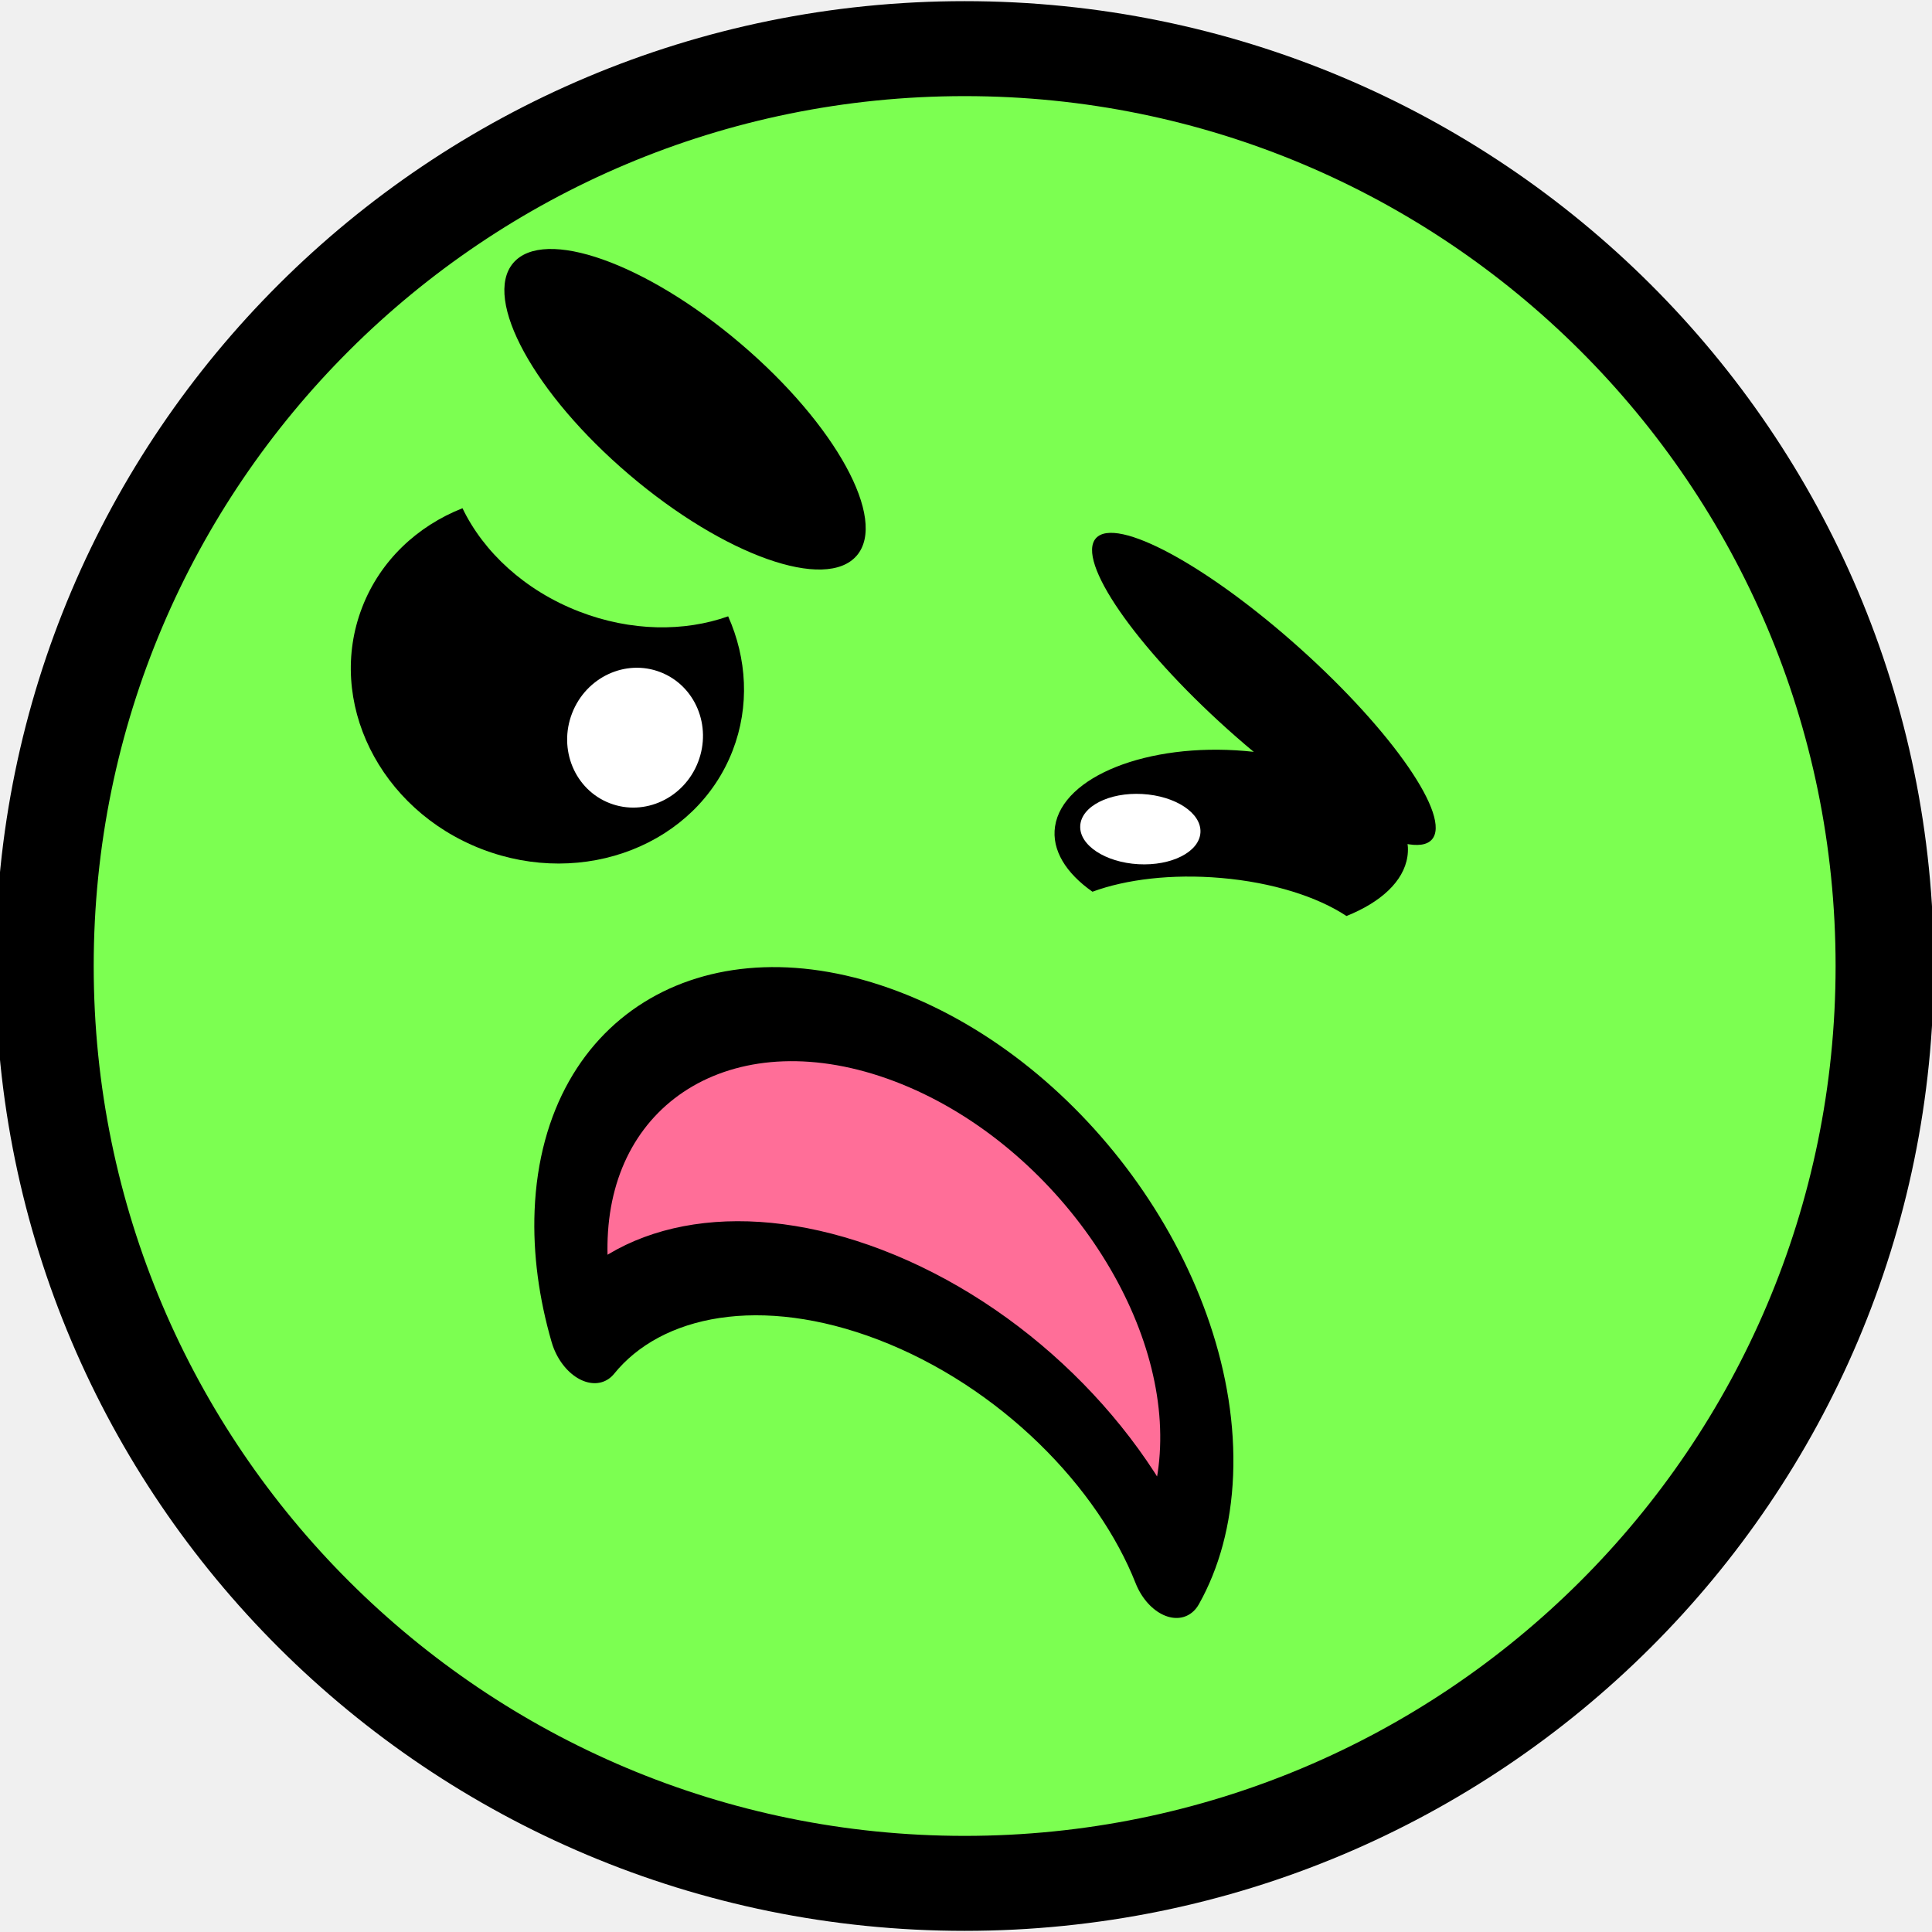
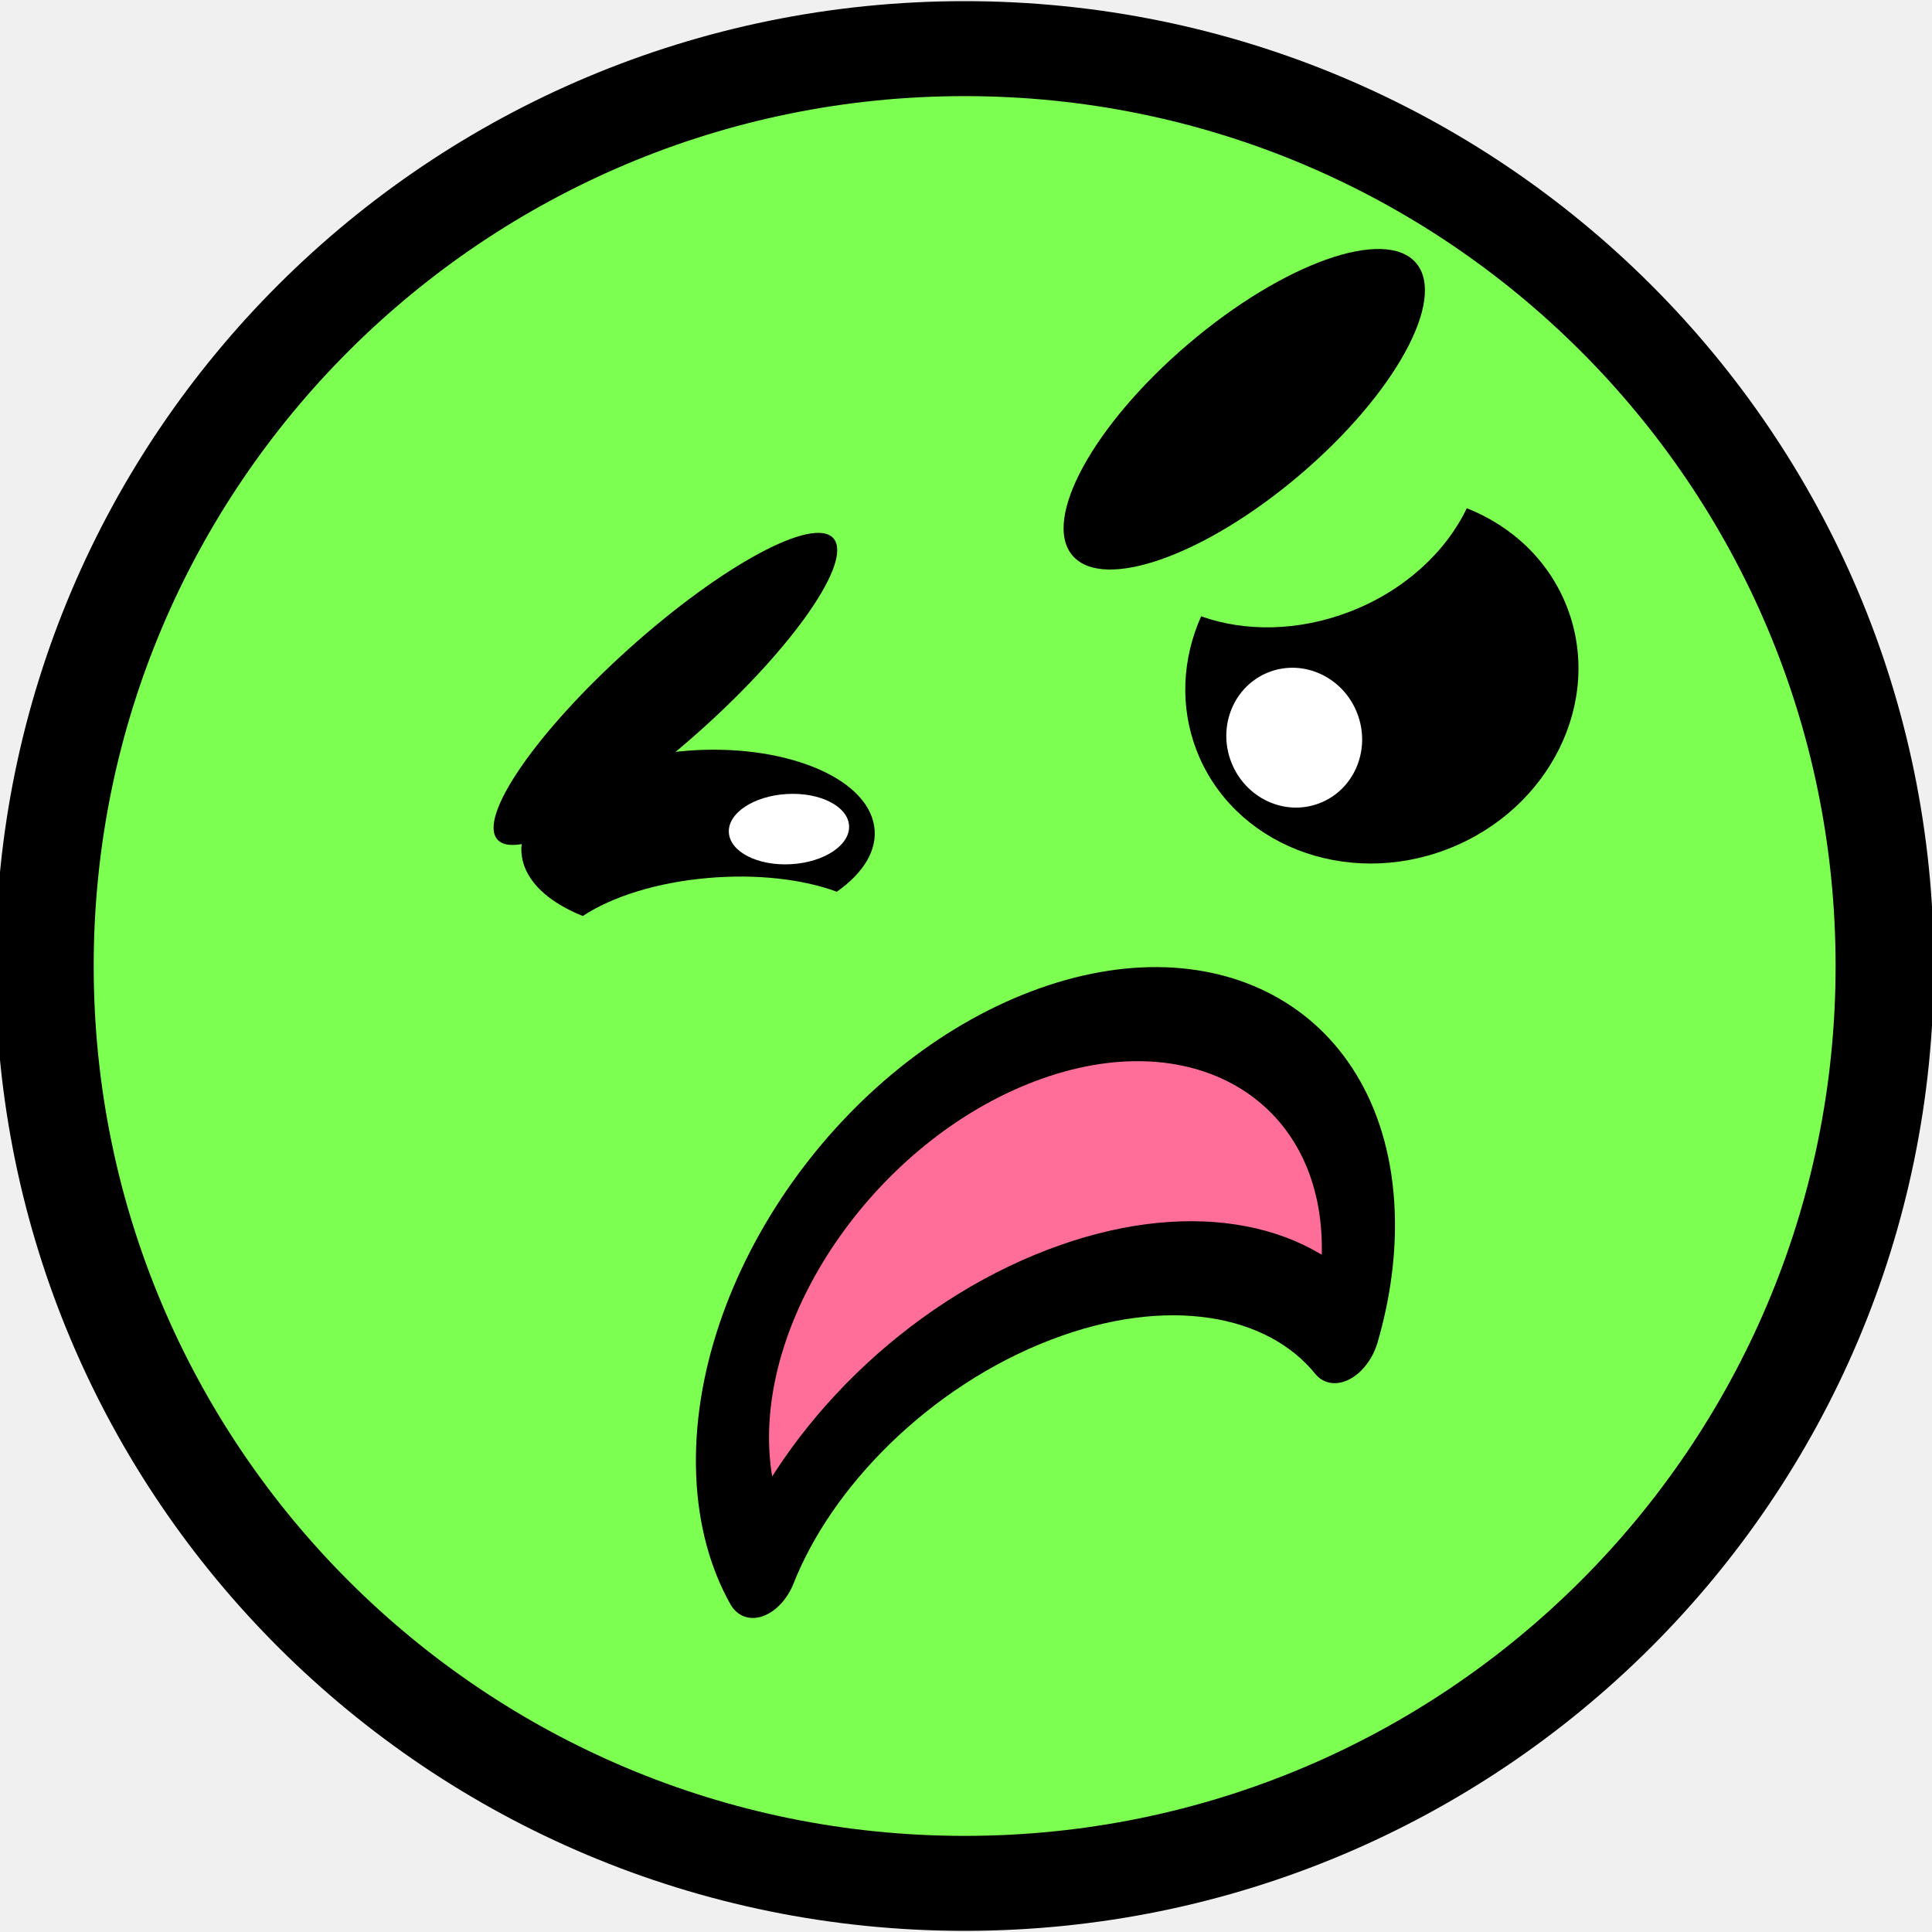
<svg xmlns="http://www.w3.org/2000/svg" width="100%" height="100%" viewBox="0 0 600 600" version="1.1" xml:space="preserve" style="fill-rule:evenodd;clip-rule:evenodd;stroke-linecap:round;stroke-linejoin:round;stroke-miterlimit:1.5;">
-   <g id="Körper" transform="matrix(1.18848,0,0,1.1489,-73.42,-61.06)">
+   <g id="Körper" transform="matrix(-1.18848,0,0,1.1489,672.579,-61.06)">
    <ellipse cx="313.846" cy="314.266" rx="240.42" ry="247.972" style="fill:rgb(124,255,81);stroke:black;stroke-width:25.67px;" />
  </g>
-   <g id="linkesAUge" transform="matrix(-0.889774,-0.0496998,0.0279072,-0.499622,538.337,372.497)">
+   <g id="linkesAUge" transform="matrix(0.889774,-0.0496998,-0.0279072,-0.499622,60.8224,372.497)">
    <g id="linkesAuge" transform="matrix(-0.998603,-0.0528397,0.0528397,-0.998603,351.022,434.813)">
      <path d="M135.915,259.5C125.777,249.405 119.58,235.921 119.58,221.119C119.58,189.857 147.218,164.476 181.259,164.476C215.3,164.476 242.937,189.857 242.937,221.119C242.937,236.696 236.075,250.813 224.979,261.057C213.973,250.733 197.71,244.196 179.58,244.196C162.379,244.196 146.859,250.08 135.915,259.5Z" />
    </g>
    <g transform="matrix(1,0,0,1,44.4755,4.1958)">
      <ellipse cx="169.091" cy="204.755" rx="20.979" ry="21.818" style="fill:white;" />
    </g>
  </g>
-   <g id="rechtesAuge" transform="matrix(-0.932713,-0.360618,0.360618,-0.932713,483.179,569.004)">
+   <g id="rechtesAuge" transform="matrix(0.932713,-0.360618,-0.360618,-0.932713,115.98,569.004)">
    <g id="linkesAuge1" transform="matrix(1,0,0,1,240,7.10543e-15)">
      <path d="M135.915,259.5C125.777,249.405 119.58,235.921 119.58,221.119C119.58,189.857 147.218,164.476 181.259,164.476C215.3,164.476 242.937,189.857 242.937,221.119C242.937,236.696 236.075,250.813 224.979,261.057C213.973,250.733 197.71,244.196 179.58,244.196C162.379,244.196 146.859,250.08 135.915,259.5Z" />
    </g>
    <g transform="matrix(1,0,0,1,220.201,9.1674)">
      <ellipse cx="169.091" cy="204.755" rx="20.979" ry="21.818" style="fill:white;" />
    </g>
  </g>
-   <g transform="matrix(-1.06661,-0.407883,0.0556426,-1.31175,584.808,1077.17)">
-     <g id="Mund">
-       <path id="Mund1" d="M228.097,378.326C242.558,401.121 275.527,417.063 313.846,417.063C350.539,417.063 382.327,402.445 397.655,381.19C401.201,388.904 403.146,397.232 403.171,405.921C403.284,445.951 362.581,478.565 312.333,478.707C262.086,478.849 221.2,446.464 221.087,406.434C221.059,396.477 223.556,386.979 228.097,378.326Z" style="fill:rgb(255,110,152);stroke:black;stroke-width:21.27px;" />
-     </g>
+   <g id="Mund" transform="matrix(1.06661,-0.407883,-0.0556426,-1.31175,14.3514,1077.17)">
+     <path d="M228.097,378.326C242.558,401.121 275.527,417.063 313.846,417.063C350.539,417.063 382.327,402.445 397.655,381.19C401.201,388.904 403.146,397.232 403.171,405.921C403.284,445.951 362.581,478.565 312.333,478.707C262.086,478.849 221.2,446.464 221.087,406.434C221.059,396.477 223.556,386.979 228.097,378.326Z" style="fill:rgb(255,110,152);stroke:black;stroke-width:21.27px;" />
  </g>
-   <g id="Augenbraue" transform="matrix(-0.635838,-0.541235,-41.2154,48.4194,6442.36,-6937.89)">
+   <g id="Augenbraue" transform="matrix(0.635838,-0.541235,41.2154,48.4194,-5843.2,-6937.89)">
    <ellipse cx="196.783" cy="148.112" rx="83.916" ry="0.42" />
  </g>
-   <g id="Augenbraue1" transform="matrix(-0.621434,-0.557714,-26.8079,29.8708,4485.37,-4100.53)">
+   <g id="Augenbraue1" transform="matrix(0.621434,-0.557714,26.8079,29.8708,-3886.21,-4100.53)">
    <ellipse cx="196.783" cy="148.112" rx="83.916" ry="0.42" />
  </g>
</svg>
